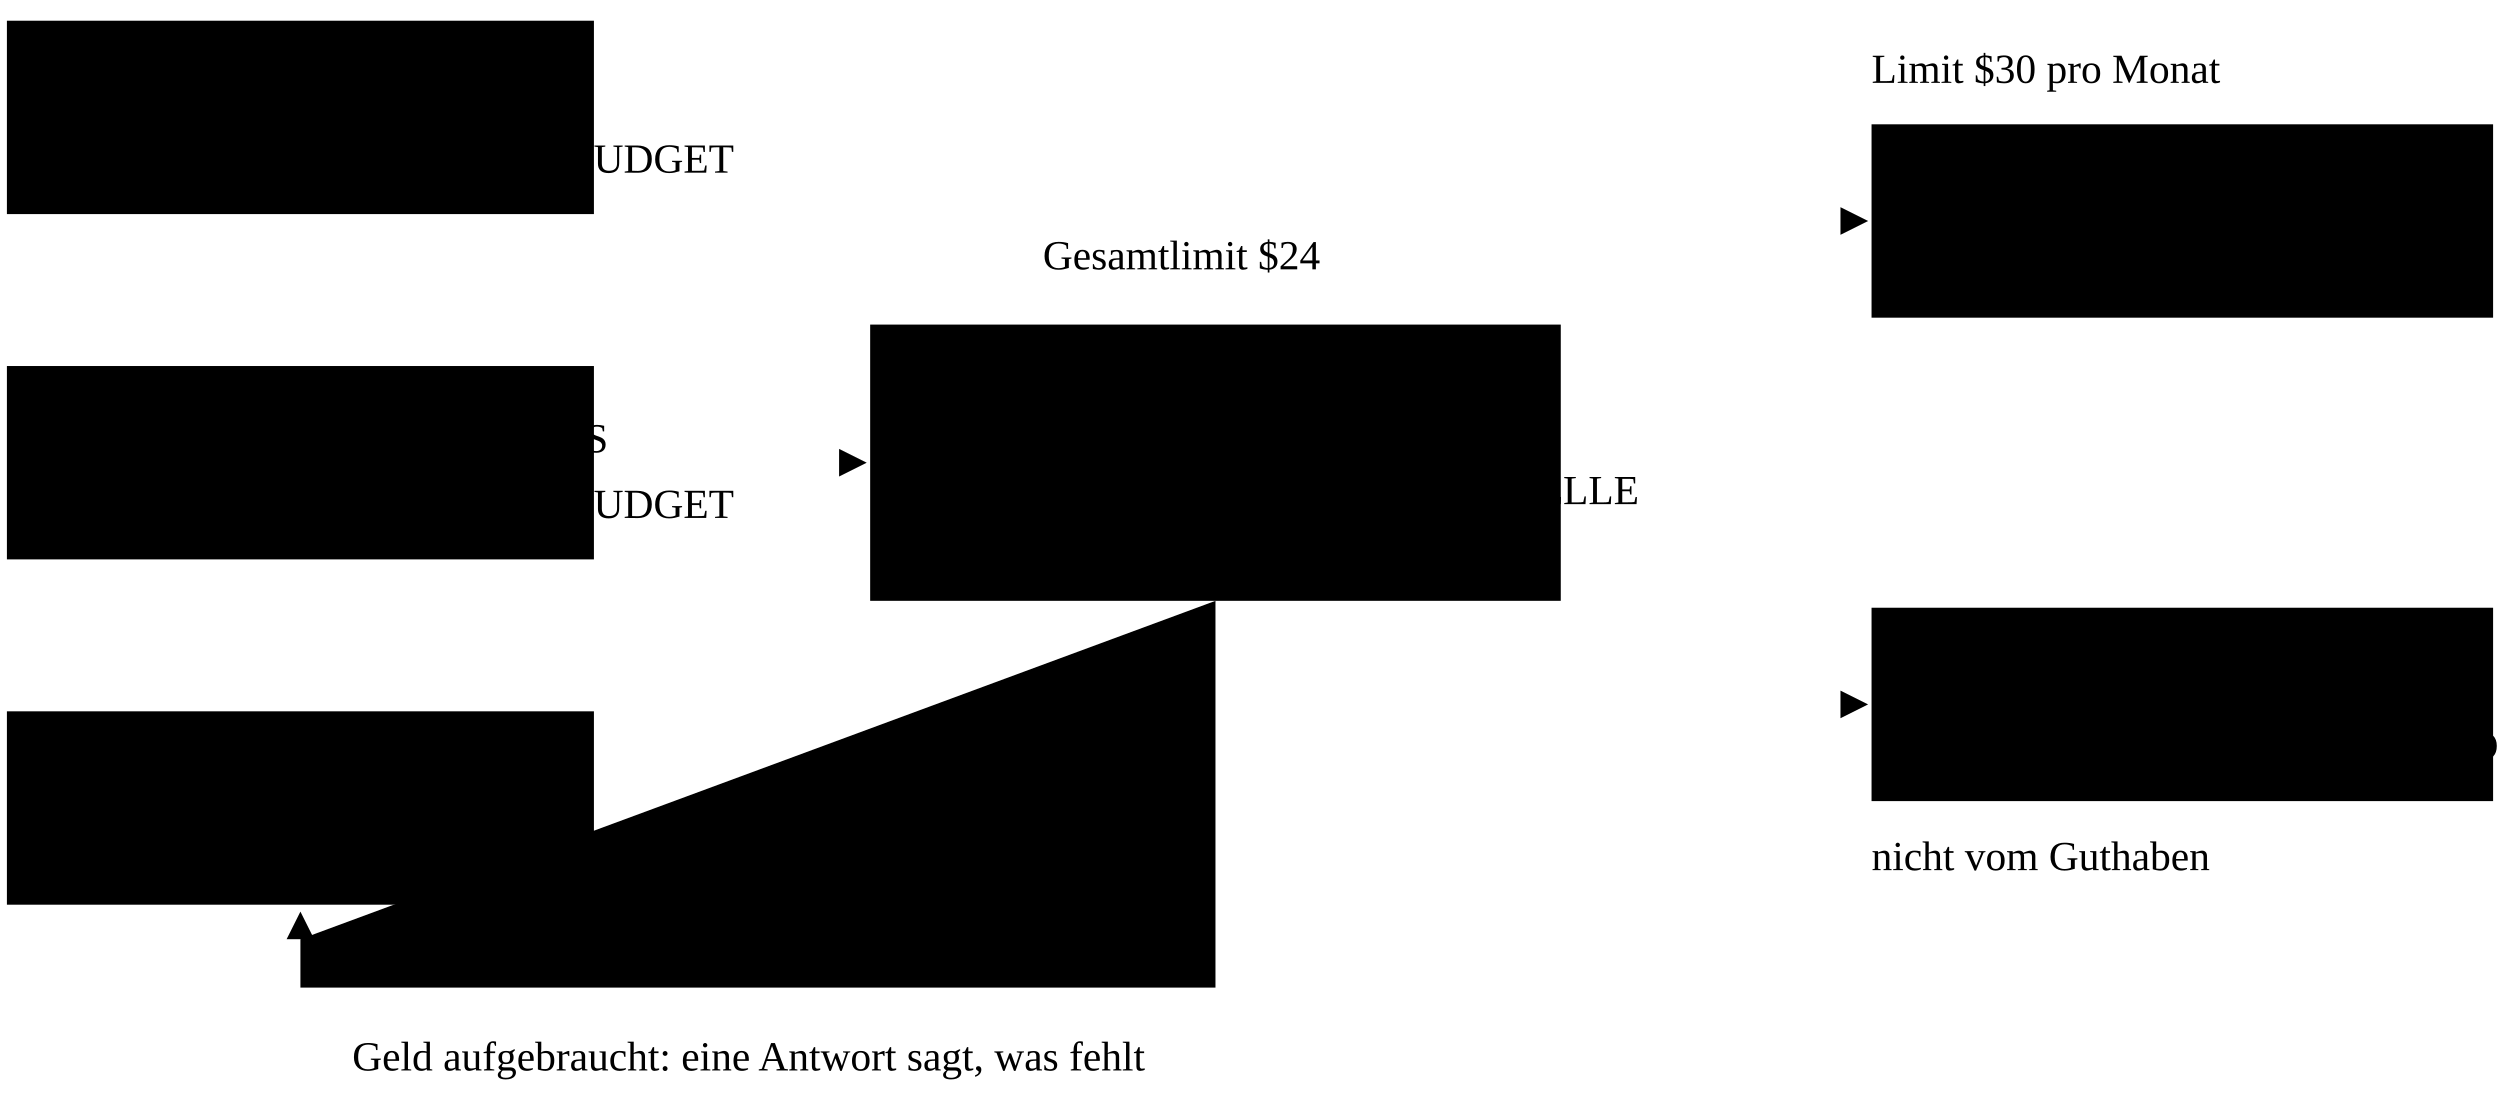
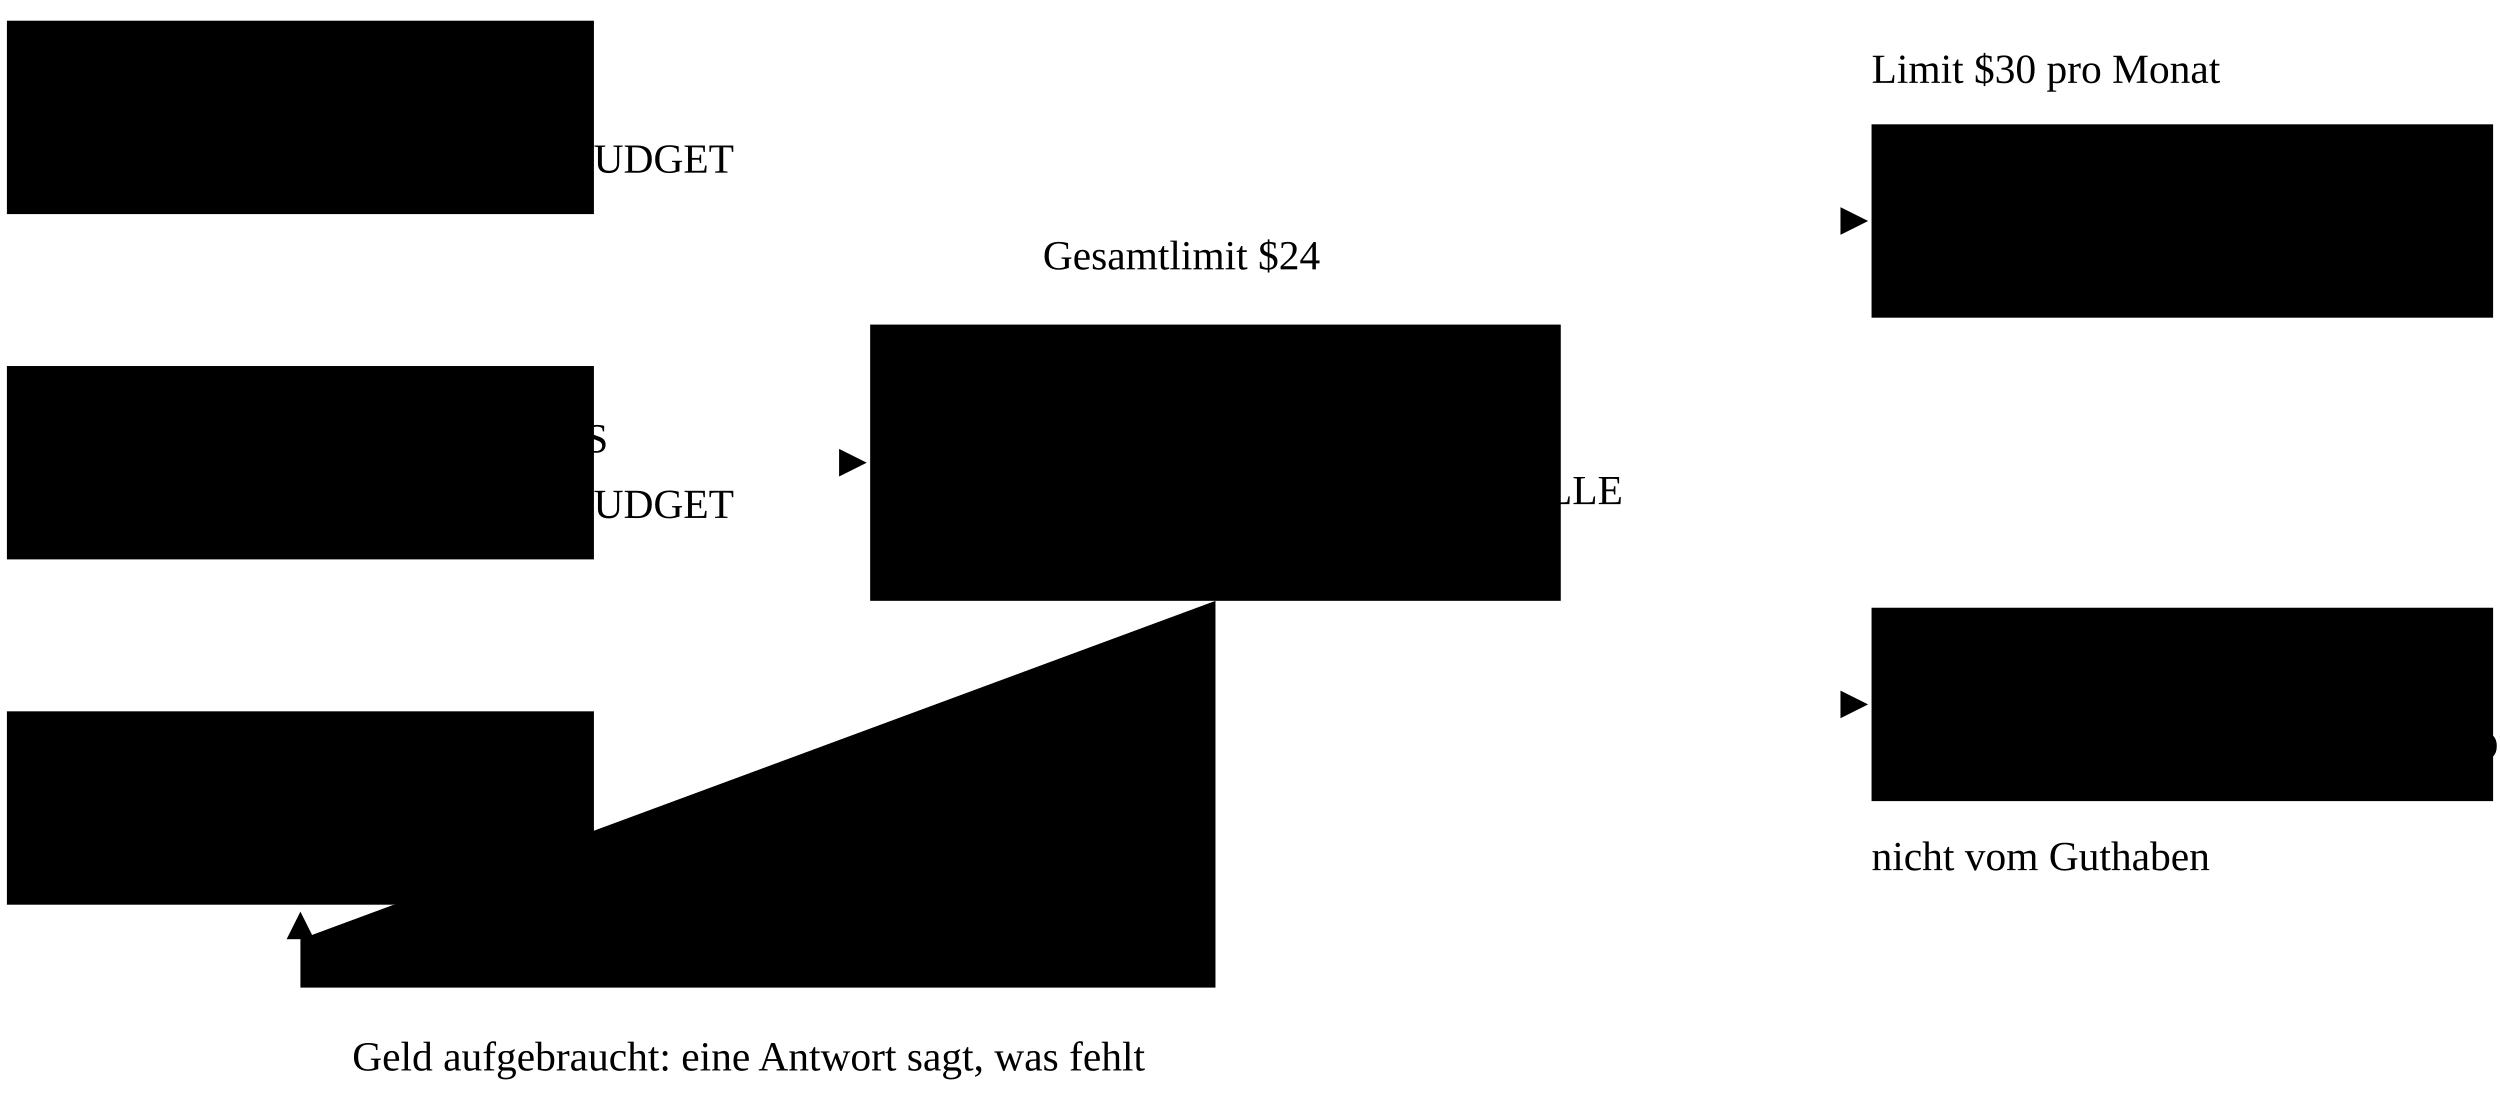
<svg xmlns="http://www.w3.org/2000/svg" viewBox="-2 14 724 320" class="schematic figure-svg">
  <rect class="box" x="0" y="20" width="170" height="56" />
  <text class="lbl fig-mid" x="85" y="45">INDEXER</text>
  <text class="fig-sub fig-mid" x="85" y="64">SCHLÜSSEL · BUDGET</text>
  <rect class="box" x="0" y="120" width="170" height="56" />
  <text class="lbl fig-mid" x="85" y="145">EVAL-HARNESS</text>
  <text class="fig-sub fig-mid" x="85" y="164">SCHLÜSSEL · BUDGET</text>
  <rect class="box" x="0" y="220" width="170" height="56" />
  <text class="lbl fig-mid" x="85" y="245">CHAT-AGENT</text>
  <text class="fig-sub fig-mid" x="85" y="264">SCHLÜSSEL · BUDGET</text>
  <path class="wire-static" d="M170 48 H210 M170 148 H210 M170 248 H210 M210 48 V248 M210 148 H241" />
  <polygon class="fig-head" points="249,148 241,144 241,152" />
  <text class="note" x="300" y="92">Gesamtlimit $24</text>
  <path class="note-line" d="M350 97 V108" />
  <rect class="box" x="250" y="108" width="200" height="80" />
  <text class="lbl fig-mid" x="350" y="140">GATEWAY</text>
-   <text class="fig-sub fig-mid" x="350" y="160">ROLLEN → MODELLE</text>
+   <text class="fig-sub fig-mid" x="350" y="160">ALIASE → MODELLE</text>
  <text class="fig-sub fig-mid" x="350" y="176">PREISE VON MIR</text>
  <path class="wire-static" d="M450 148 H500 M500 78 V218 M500 78 H531 M500 218 H531" />
  <polygon class="fig-head" points="539,78 531,74 531,82" />
  <polygon class="fig-head" points="539,218 531,214 531,222" />
  <text class="note" x="540" y="38">Limit $30 pro Monat</text>
  <rect class="box" x="540" y="50" width="180" height="56" />
  <text class="lbl fig-mid" x="630" y="74">ANBIETER</text>
  <text class="fig-sub fig-mid" x="630" y="94">SMART · CHEAP</text>
  <rect class="box" x="540" y="190" width="180" height="56" />
  <text class="lbl fig-mid" x="630" y="214">MEIN GPU-PC</text>
  <text class="fig-sub fig-mid" x="630" y="234">LOCAL · EMBED</text>
  <text class="dim-t" x="540" y="266">nicht vom Guthaben</text>
  <path class="fig-fallback" d="M350 188 V300 H85 V286" />
  <polygon class="fig-head-amber" points="85,278 81,286 89,286" />
  <text class="note" x="100" y="324">Geld aufgebraucht: eine Antwort sagt, was fehlt</text>
</svg>
